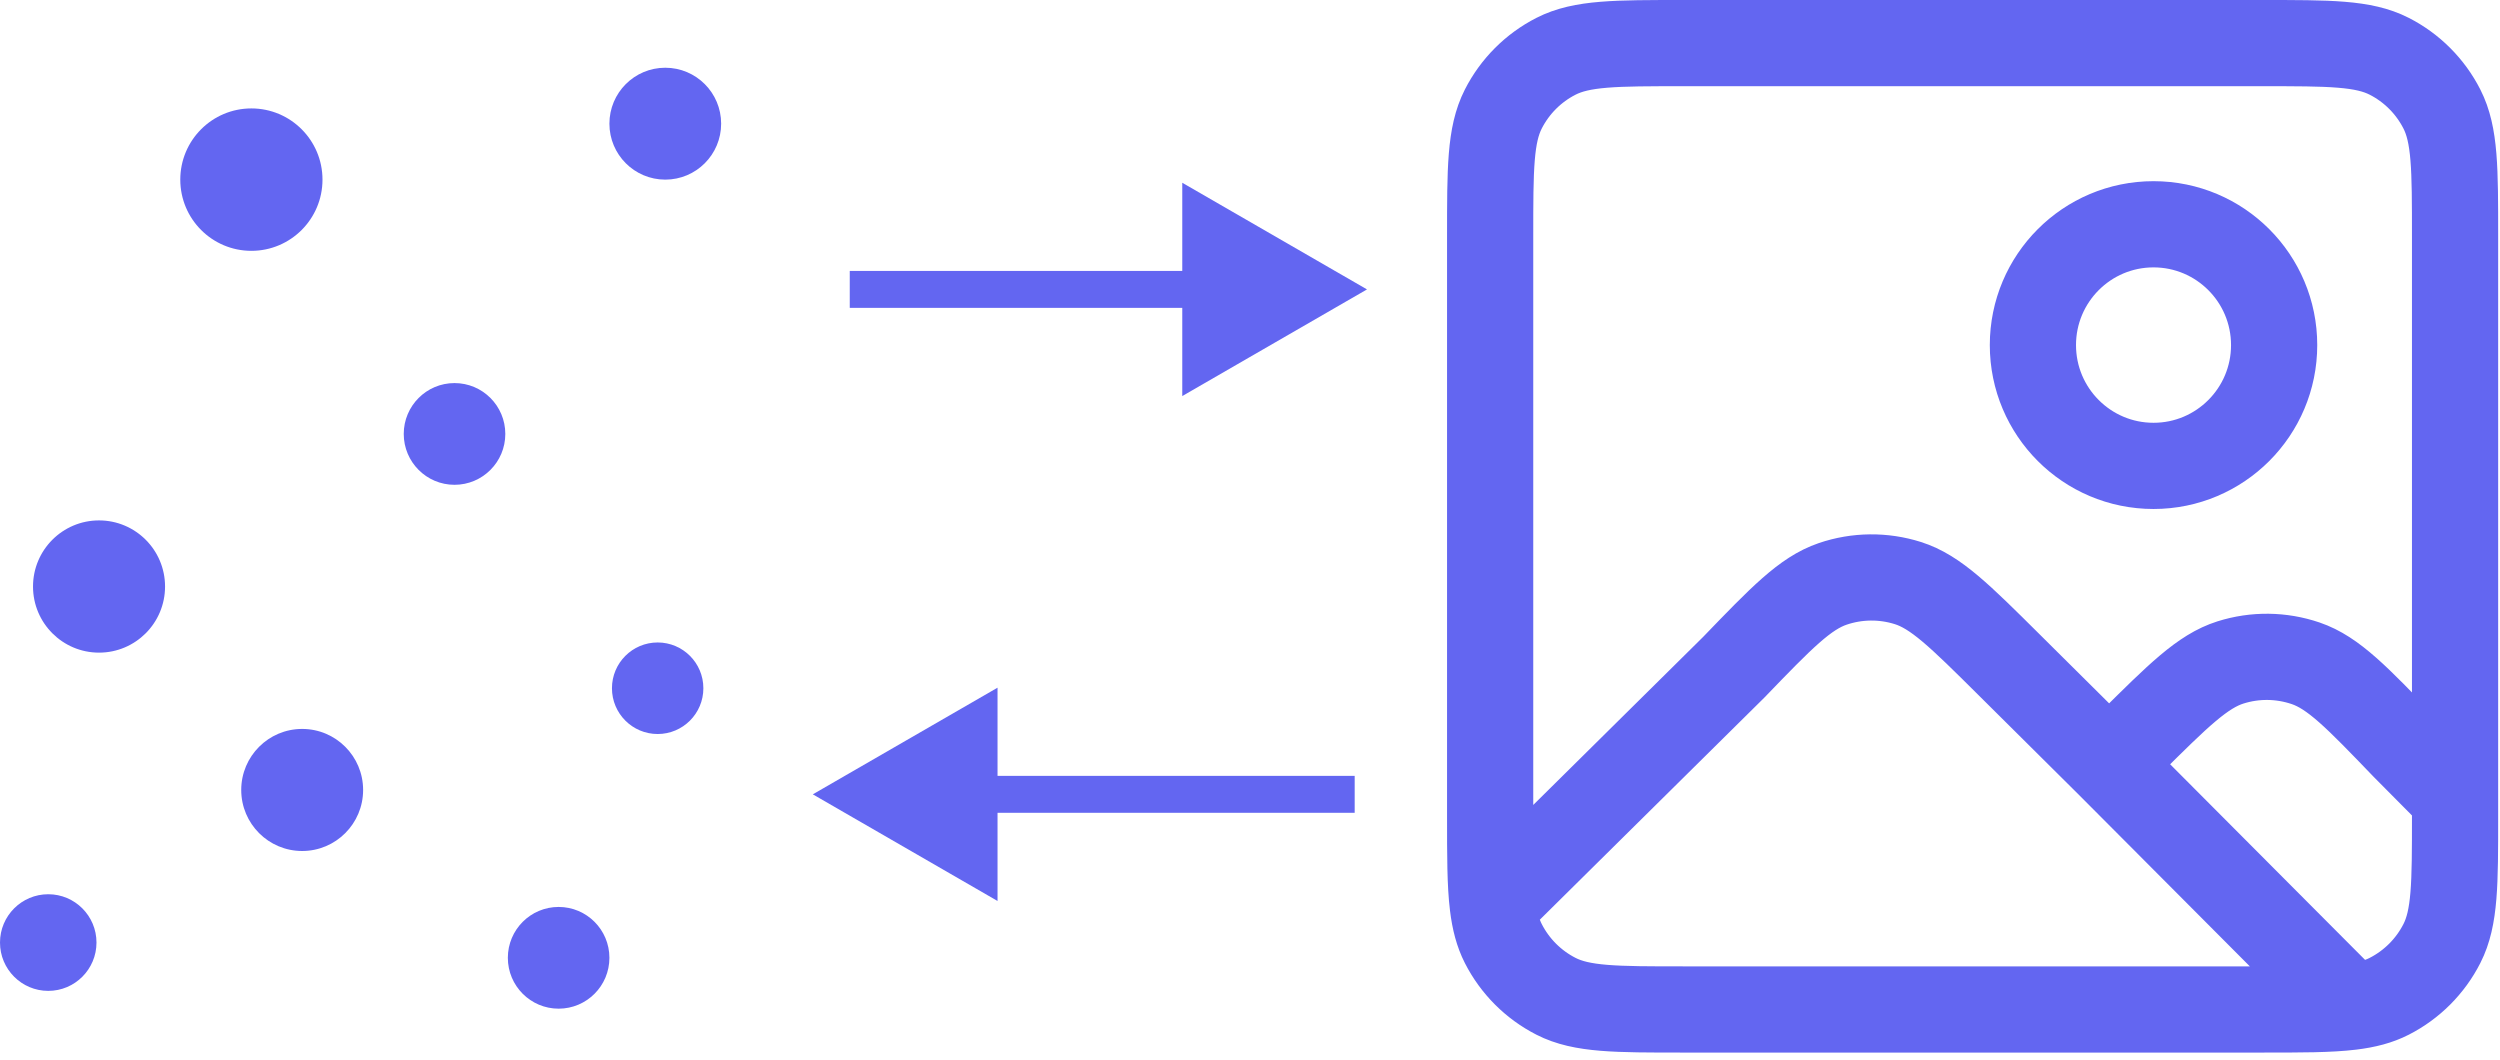
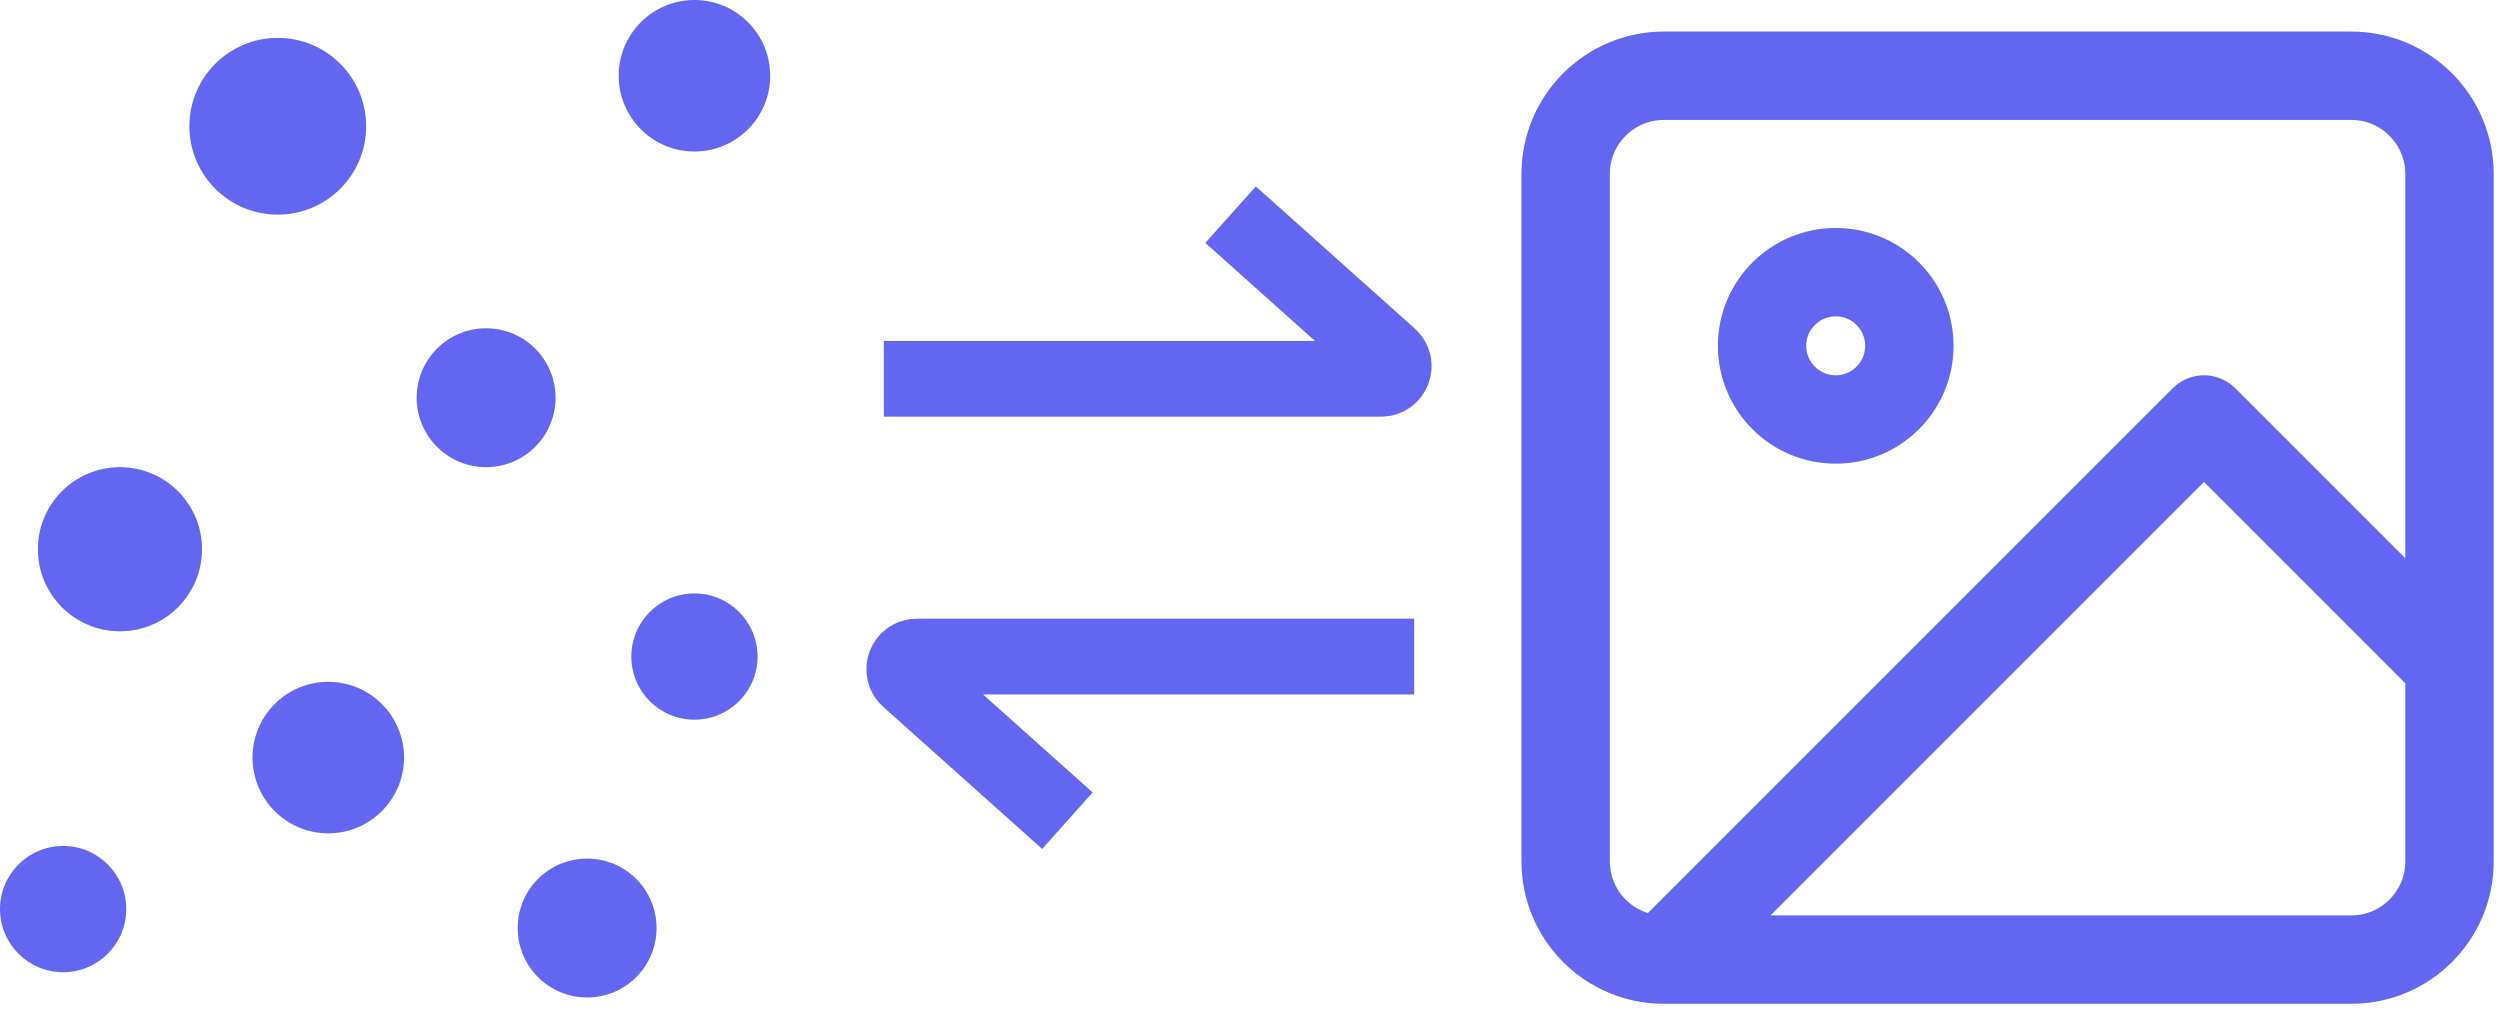
- <svg xmlns="http://www.w3.org/2000/svg" width="203" height="86" viewBox="0 0 203 86" fill="none">
-   <path d="M20.412 20.368C23.601 20.368 26.186 17.779 26.186 14.586C26.186 11.393 23.601 8.804 20.412 8.804C17.224 8.804 14.639 11.393 14.639 14.586C14.639 17.779 17.224 20.368 20.412 20.368Z" fill="#6366F1" />
-   <path d="M45.361 81.904C47.638 81.904 49.484 80.055 49.484 77.774C49.484 75.493 47.638 73.644 45.361 73.644C43.083 73.644 41.237 75.493 41.237 77.774C41.237 80.055 43.083 81.904 45.361 81.904Z" fill="#6366F1" />
-   <path d="M8.041 52.994C11.002 52.994 13.402 50.591 13.402 47.626C13.402 44.66 11.002 42.257 8.041 42.257C5.081 42.257 2.681 44.66 2.681 47.626C2.681 50.591 5.081 52.994 8.041 52.994Z" fill="#6366F1" />
-   <path d="M36.907 39.366C39.185 39.366 41.031 37.517 41.031 35.236C41.031 32.955 39.185 31.106 36.907 31.106C34.63 31.106 32.784 32.955 32.784 35.236C32.784 37.517 34.63 39.366 36.907 39.366Z" fill="#6366F1" />
-   <path d="M24.536 69.101C27.269 69.101 29.485 66.882 29.485 64.145C29.485 61.408 27.269 59.189 24.536 59.189C21.803 59.189 19.588 61.408 19.588 64.145C19.588 66.882 21.803 69.101 24.536 69.101Z" fill="#6366F1" />
-   <path d="M53.402 59.602C55.452 59.602 57.113 57.938 57.113 55.885C57.113 53.833 55.452 52.168 53.402 52.168C51.352 52.168 49.691 53.833 49.691 55.885C49.691 57.938 51.352 59.602 53.402 59.602Z" fill="#6366F1" />
-   <path d="M54.021 14.586C56.526 14.586 58.557 12.552 58.557 10.043C58.557 7.534 56.526 5.5 54.021 5.5C51.515 5.5 49.484 7.534 49.484 10.043C49.484 12.552 51.515 14.586 54.021 14.586Z" fill="#6366F1" />
-   <path d="M3.918 80.459C6.081 80.459 7.835 78.702 7.835 76.535C7.835 74.368 6.081 72.612 3.918 72.612C1.754 72.612 0 74.368 0 76.535C0 78.702 1.754 80.459 3.918 80.459Z" fill="#6366F1" />
-   <path d="M171.261 62.045L163.093 53.933C159.151 50.018 157.18 48.06 154.919 47.345C152.93 46.716 150.792 46.739 148.817 47.411C146.571 48.176 144.643 50.175 140.787 54.174L121.216 73.534M171.261 62.045L172.933 60.385C176.88 56.465 178.853 54.506 181.117 53.79C183.108 53.161 185.247 53.186 187.224 53.861C189.471 54.628 191.398 56.633 195.254 60.642L199.351 64.772M171.261 62.045L190.903 81.756M121.216 73.534C121.368 74.77 121.627 75.747 122.067 76.613C123.006 78.459 124.505 79.96 126.348 80.9C128.443 81.969 131.185 81.969 136.67 81.969H183.68C186.884 81.969 189.153 81.969 190.903 81.756M121.216 73.534C121 71.778 121 69.5 121 66.275V19.194C121 13.7 121 10.954 122.067 8.856C123.006 7.01 124.505 5.509 126.348 4.569C128.443 3.5 131.185 3.5 136.67 3.5H183.68C189.165 3.5 191.908 3.5 194.003 4.569C195.846 5.509 197.344 7.01 198.283 8.856C199.351 10.954 199.351 13.7 199.351 19.194V64.772M199.351 64.772V66.275C199.351 71.768 199.351 74.515 198.283 76.613C197.344 78.459 195.846 79.96 194.003 80.9C193.132 81.345 192.149 81.604 190.903 81.756M184.66 28.021C184.66 33.438 180.275 37.83 174.866 37.83C169.457 37.83 165.072 33.438 165.072 28.021C165.072 22.604 169.457 18.212 174.866 18.212C180.275 18.212 184.66 22.604 184.66 28.021Z" stroke="#6366F1" stroke-width="7" stroke-linecap="round" stroke-linejoin="round" />
-   <path d="M111 23.5L96 14.84V32.16L111 23.5ZM69 23.5V25L97.5 25V23.5V22L69 22V23.5Z" fill="#6366F1" />
-   <path d="M66 64.5L81 73.16V55.84L66 64.5ZM79.5 64.5V66H110V64.5V63H79.5V64.5Z" fill="#6366F1" />
+ <svg xmlns="http://www.w3.org/2000/svg" width="198" height="80" viewBox="0 0 198 80" fill="none">
+   <path d="M22 17C25.866 17 29 13.866 29 10C29 6.134 25.866 3 22 3C18.134 3 15 6.134 15 10C15 13.866 18.134 17 22 17Z" fill="#6366F1" />
+   <path d="M46.5 79C49.538 79 52 76.538 52 73.5C52 70.462 49.538 68 46.5 68C43.462 68 41 70.462 41 73.5C41 76.538 43.462 79 46.5 79Z" fill="#6366F1" />
+   <path d="M9.5 50C13.09 50 16 47.09 16 43.5C16 39.91 13.09 37 9.5 37C5.91 37 3 39.91 3 43.5C3 47.09 5.91 50 9.5 50Z" fill="#6366F1" />
+   <path d="M38.5 37C41.538 37 44 34.538 44 31.5C44 28.462 41.538 26 38.5 26C35.462 26 33 28.462 33 31.5C33 34.538 35.462 37 38.5 37Z" fill="#6366F1" />
+   <path d="M26 66C29.314 66 32 63.314 32 60C32 56.686 29.314 54 26 54C22.686 54 20 56.686 20 60C20 63.314 22.686 66 26 66Z" fill="#6366F1" />
+   <path d="M55 57C57.761 57 60 54.761 60 52C60 49.239 57.761 47 55 47C52.239 47 50 49.239 50 52C50 54.761 52.239 57 55 57Z" fill="#6366F1" />
+   <path d="M55 12C58.314 12 61 9.314 61 6C61 2.686 58.314 0 55 0C51.686 0 49 2.686 49 6C49 9.314 51.686 12 55 12Z" fill="#6366F1" />
+   <path d="M5 77C7.761 77 10 74.761 10 72C10 69.239 7.761 67 5 67C2.239 67 0 69.239 0 72C0 74.761 2.239 77 5 77Z" fill="#6366F1" />
+   <path d="M84.538 65L71.952 53.745C71.268 53.133 71.701 52 72.619 52H112" stroke="#6366F1" stroke-width="6" />
+   <path d="M97.462 17L110.048 28.255C110.732 28.866 110.299 30 109.381 30H70" stroke="#6366F1" stroke-width="6" />
+   <path d="M131.778 76H186.222C190.518 76 194 72.518 194 68.222V13.778C194 9.482 190.518 6 186.222 6H131.778C127.482 6 124 9.482 124 13.778V68.222C124 72.518 127.482 76 131.778 76ZM131.778 76L174.556 33.222L194 52.667M151.222 27.389C151.222 30.61 148.611 33.222 145.389 33.222C142.167 33.222 139.556 30.61 139.556 27.389C139.556 24.167 142.167 21.556 145.389 21.556C148.611 21.556 151.222 24.167 151.222 27.389Z" stroke="#6366F1" stroke-width="7" stroke-linecap="round" stroke-linejoin="round" />
</svg>
